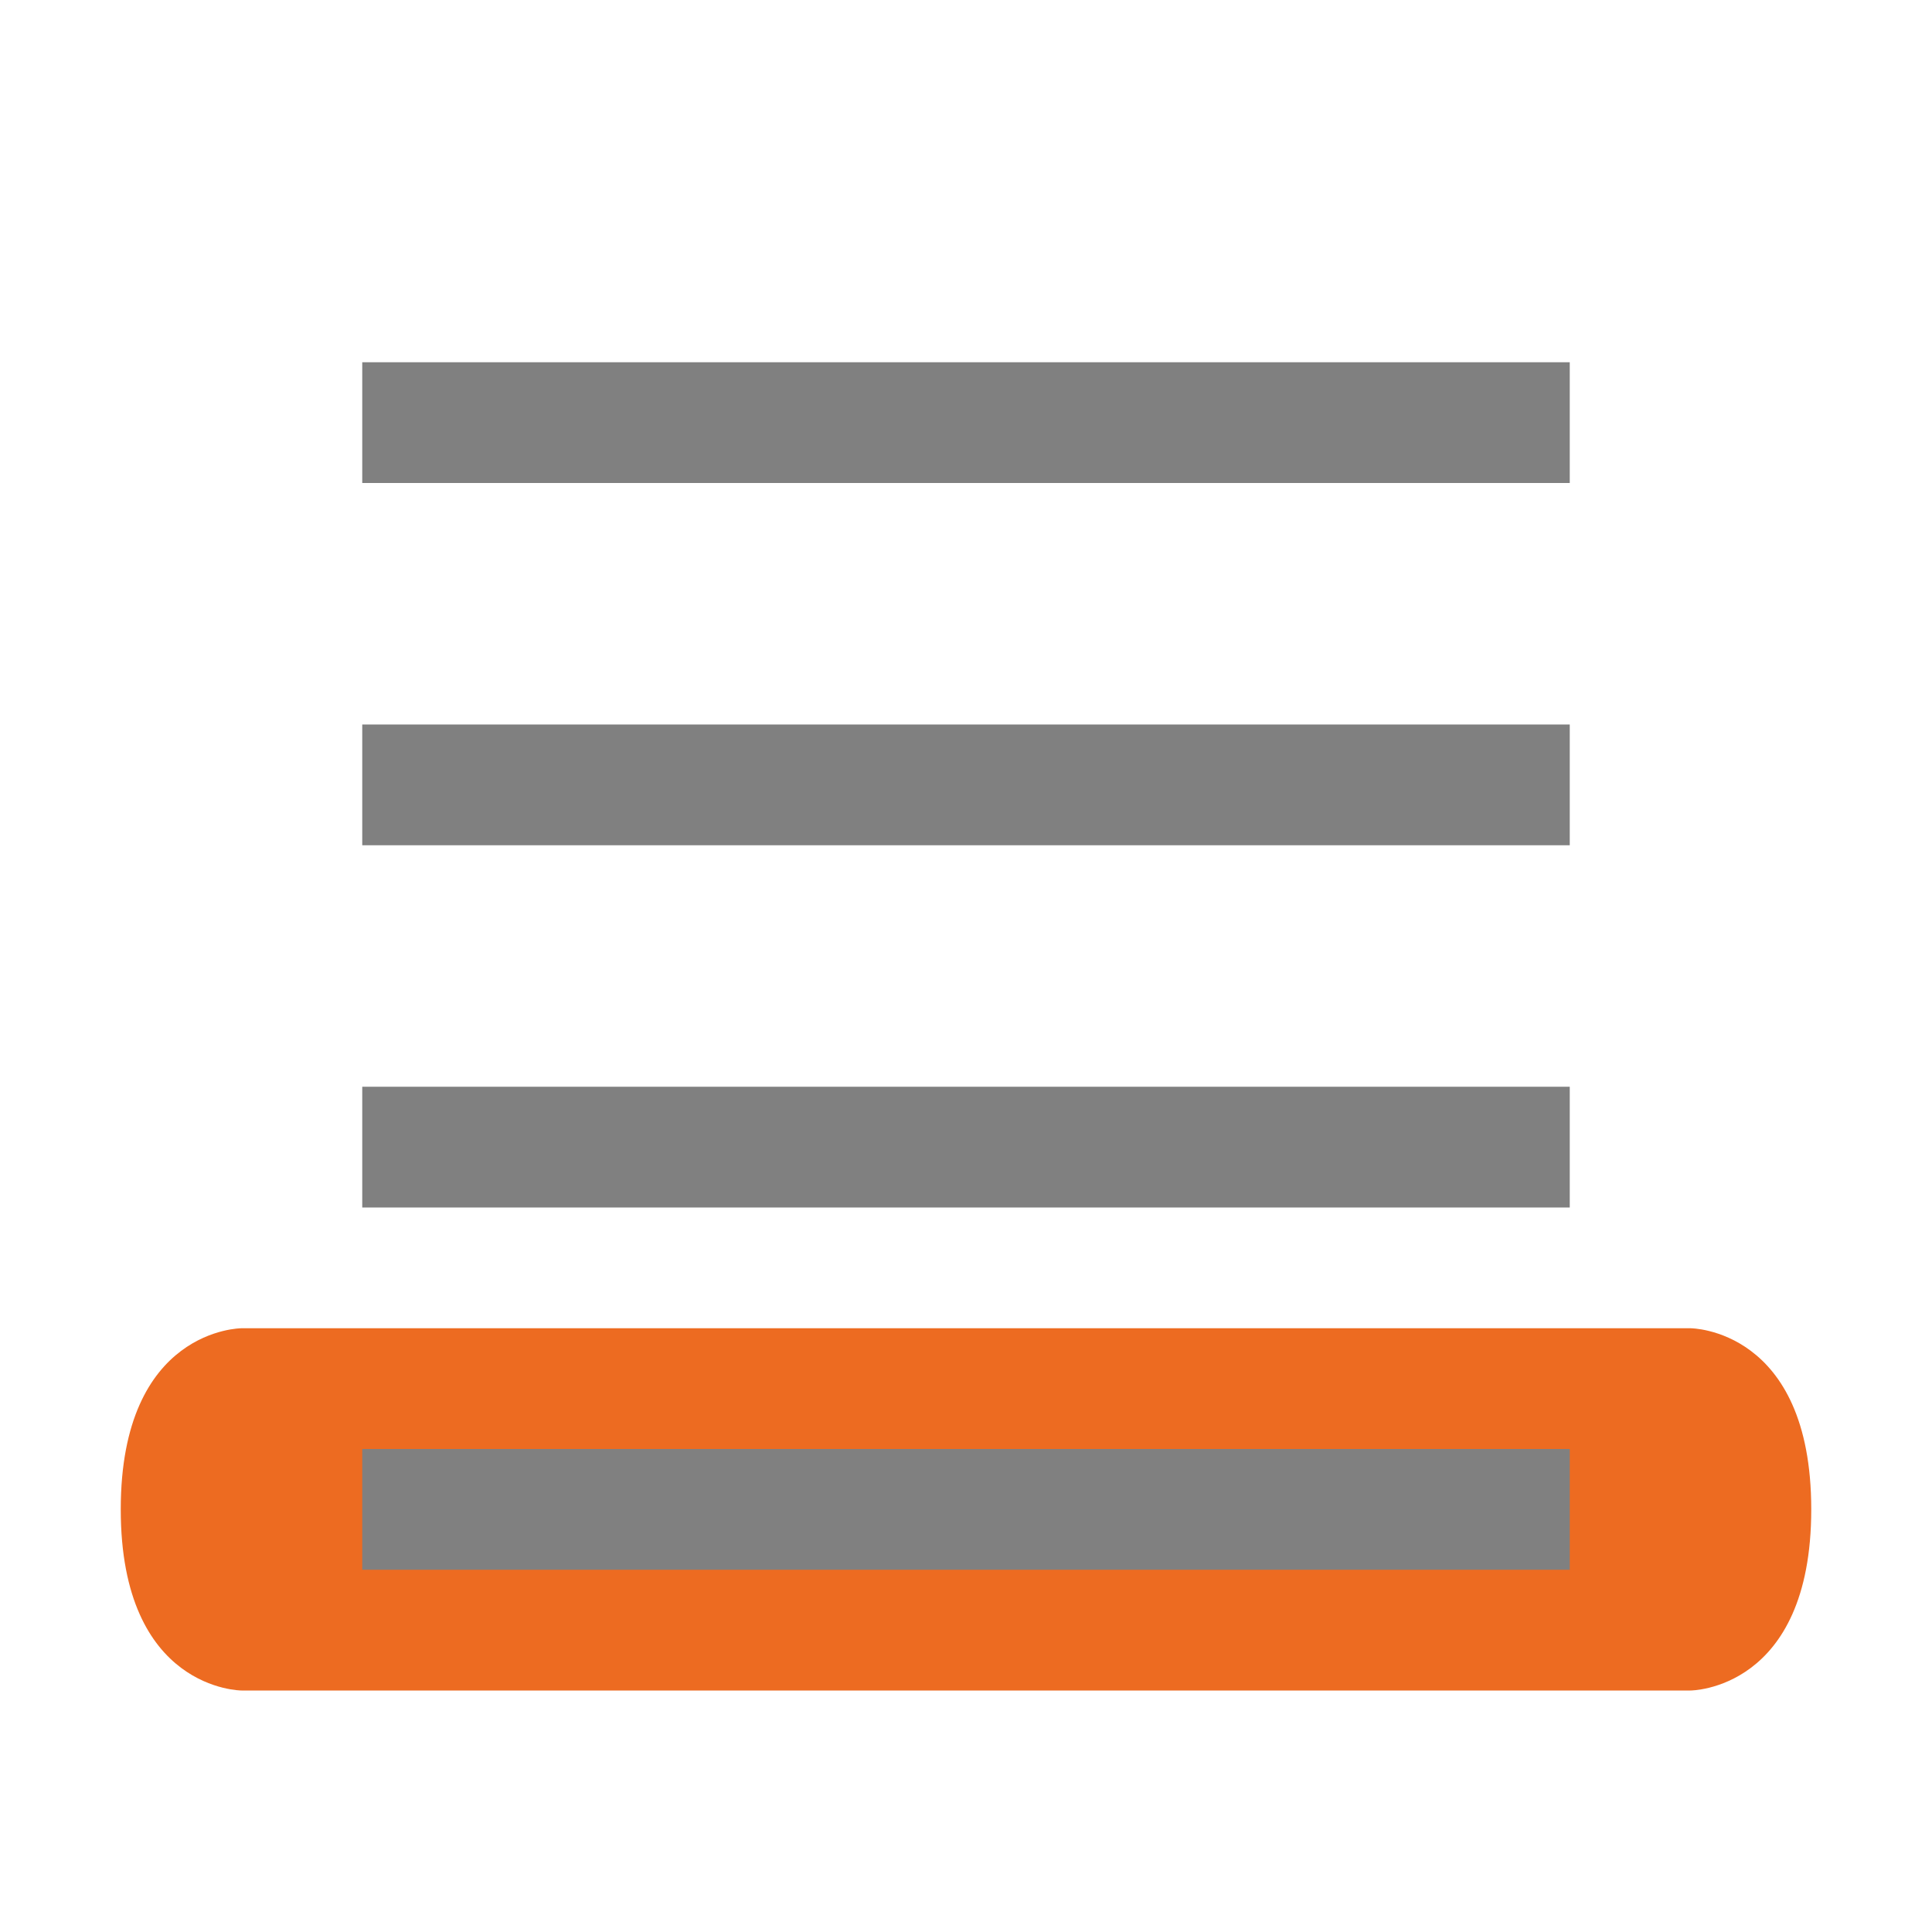
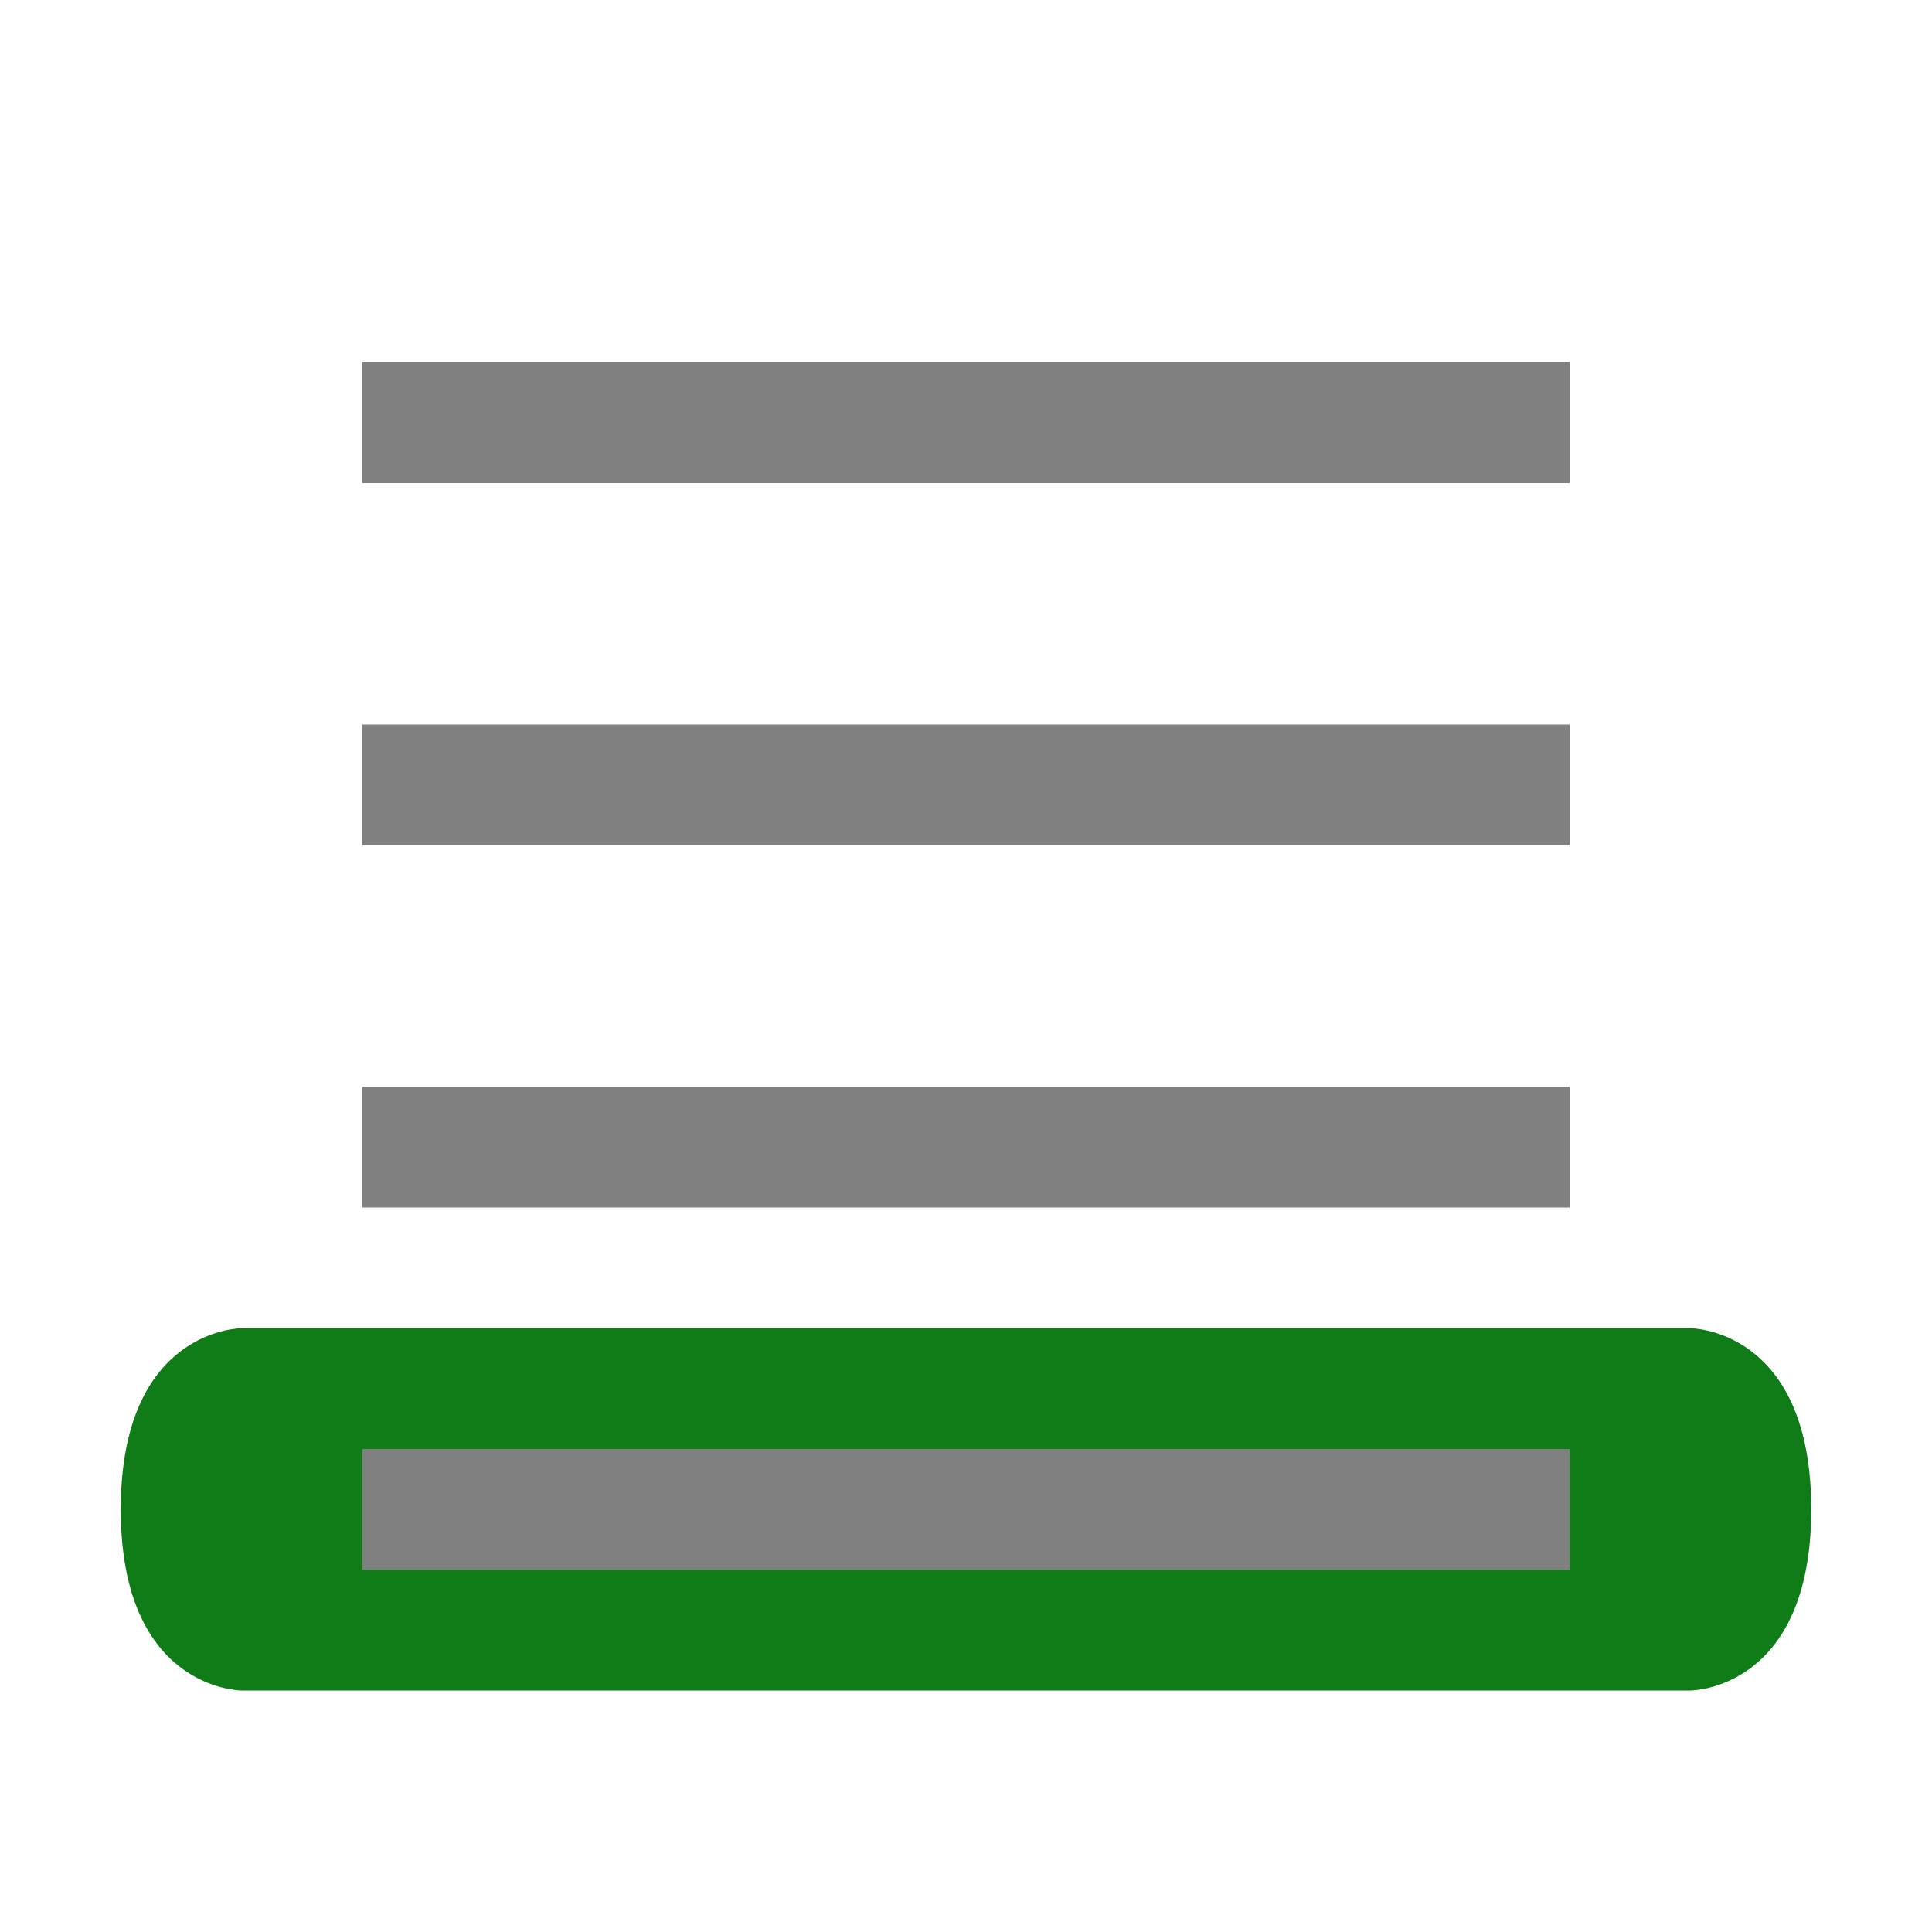
<svg xmlns="http://www.w3.org/2000/svg" viewBox="0 0 16 16" width="16px" height="16px" version="1.1" id="svg12">
  <defs id="defs16" />
-   <path fill="#ed6b21" d="M 2,11 C 2,11 1,11 1,12.5 1,14 2,14 2,14 h 12 c 0,0 1,0 1,-1.5 C 15,11 14,11 14,11 Z" id="path2" style="stroke-width:1.225" />
+   <path fill="#107C18" d="M 2,11 C 2,11 1,11 1,12.5 1,14 2,14 2,14 h 12 c 0,0 1,0 1,-1.5 C 15,11 14,11 14,11 Z" id="path2" style="stroke-width:1.225" />
  <path fill="#808080" d="M 3,3 H 13 V 4 H 3 Z" id="path4" />
  <path fill="#808080" d="M 3,6 H 13 V 7 H 3 Z" id="path301" />
  <path fill="#808080" d="m 3,9 h 10 v 1 H 3 Z" id="path303" />
  <path fill="#808080" d="m 3,12 h 10 v 1 H 3 Z" id="path305" />
</svg>
